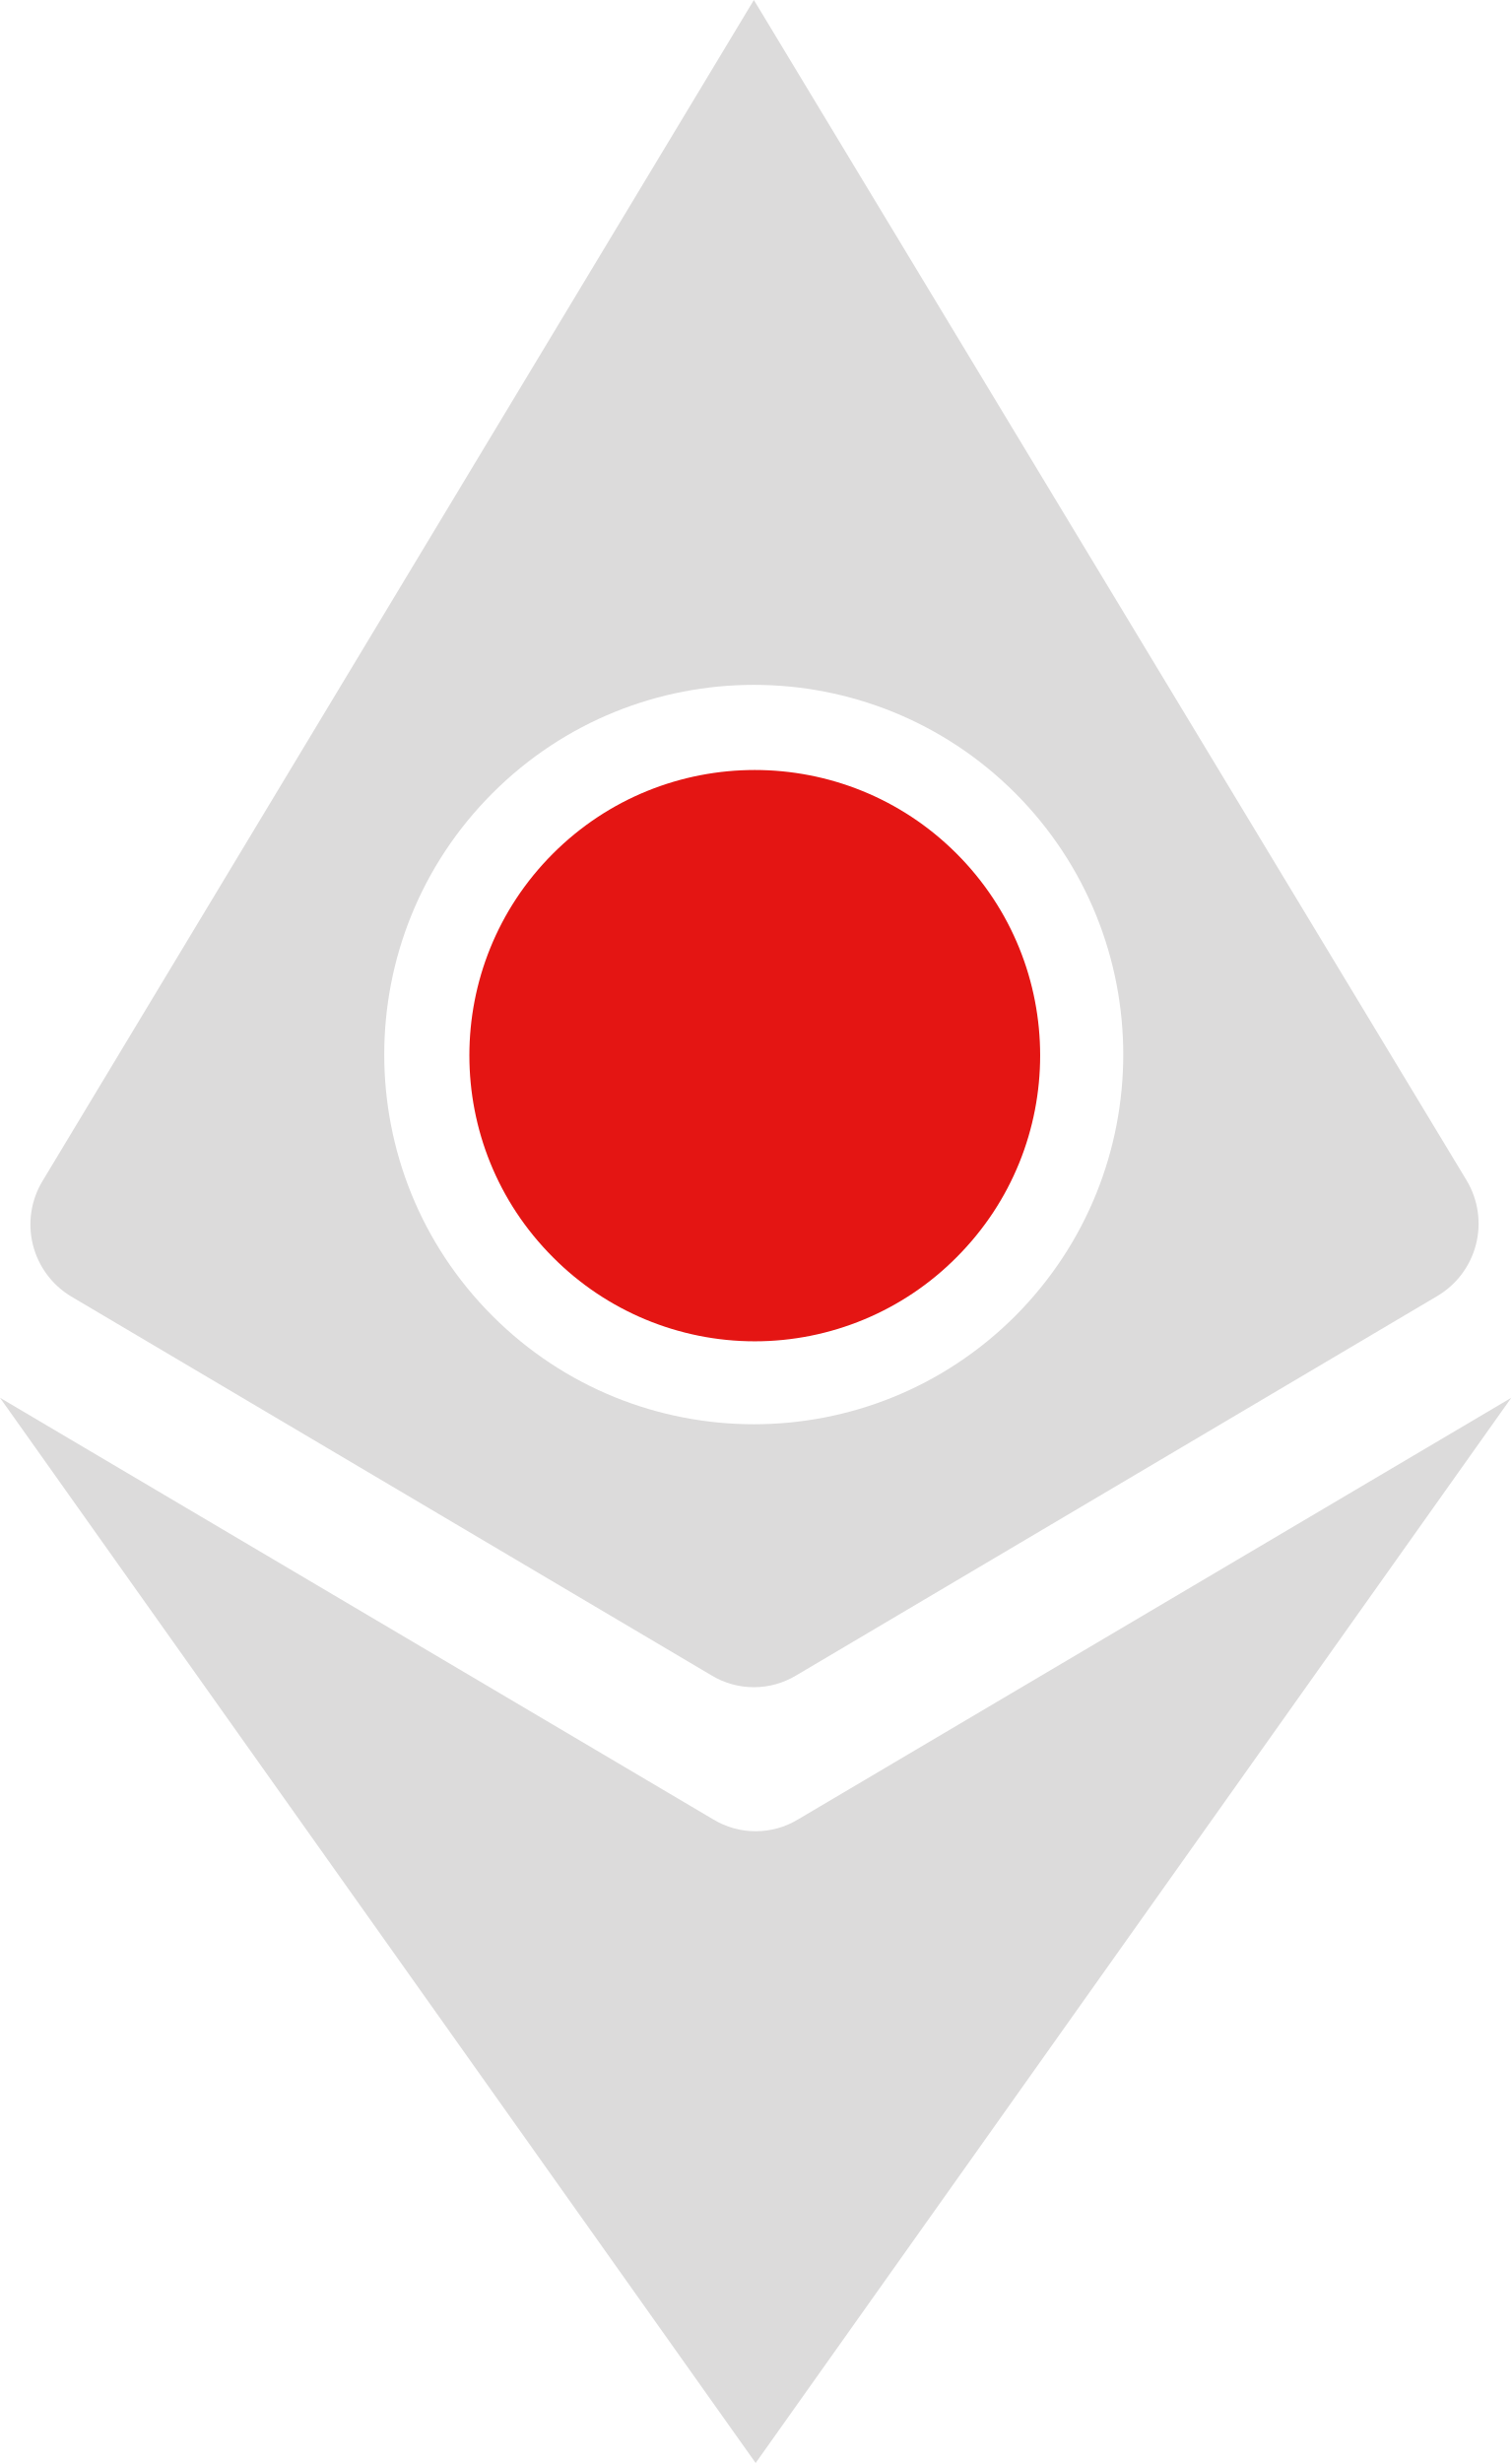
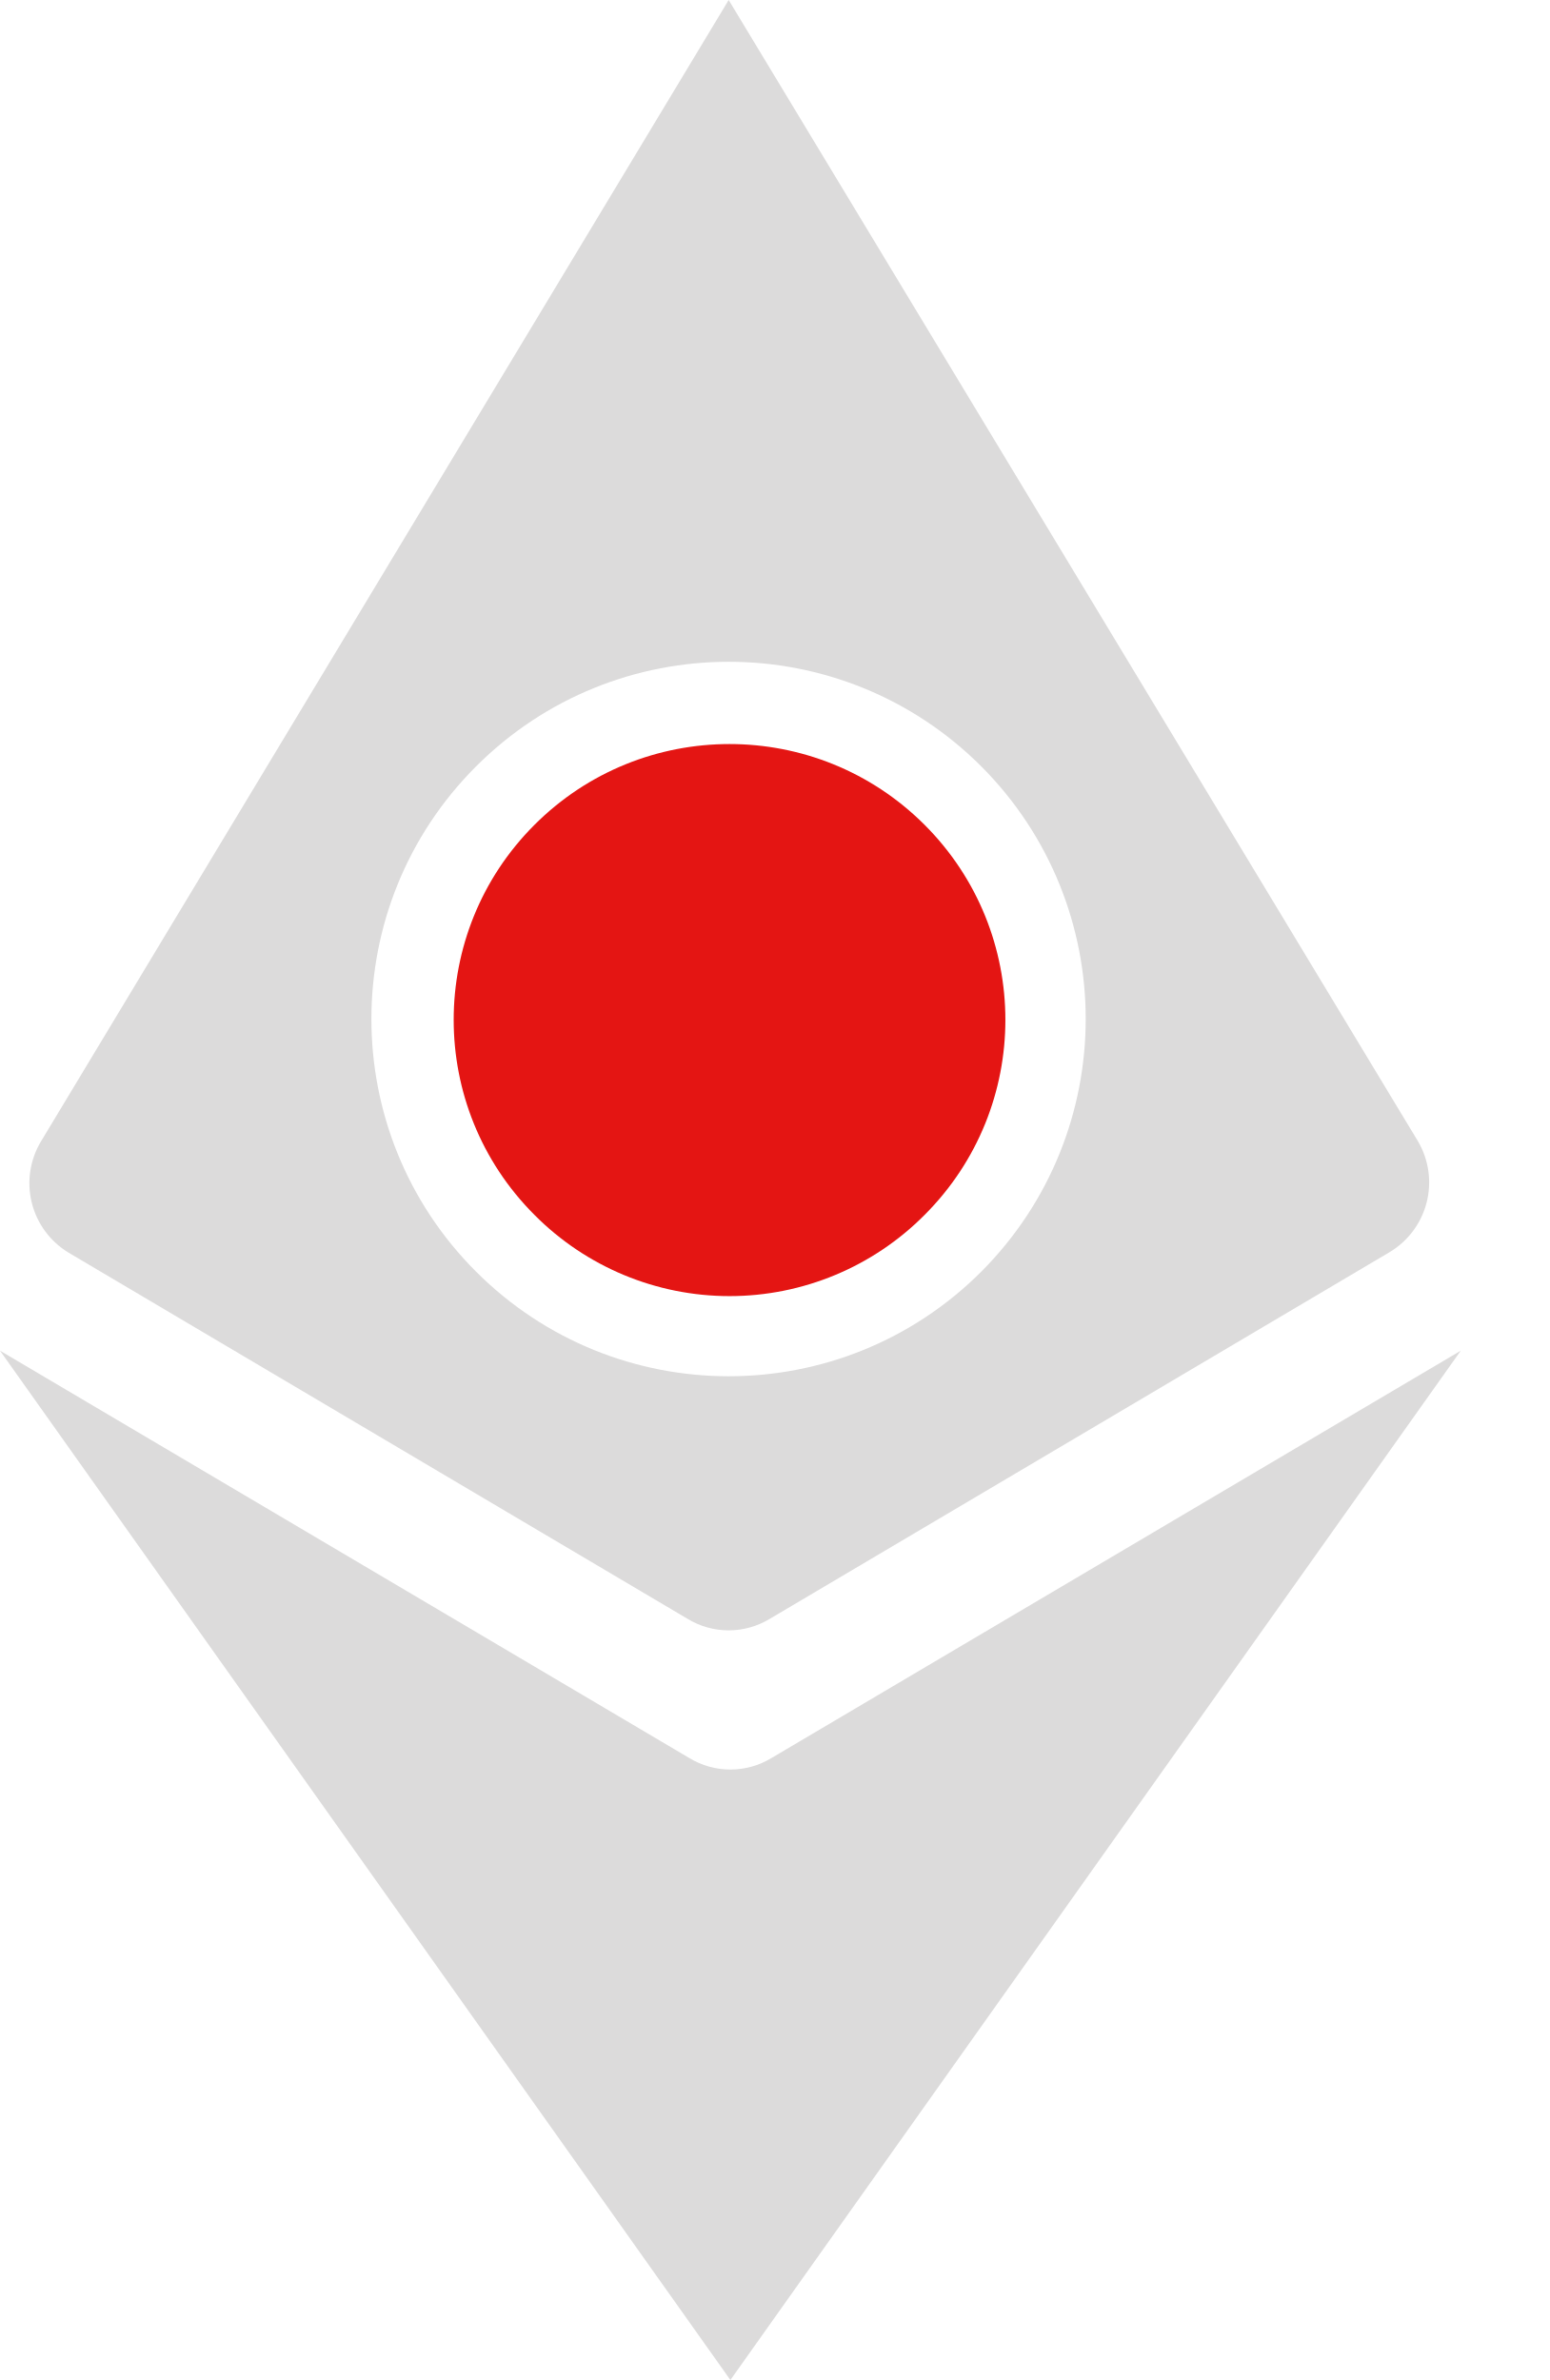
- <svg xmlns="http://www.w3.org/2000/svg" id="Group_72" data-name="Group 72" viewBox="0 0 207.445 338.014">
+ <svg xmlns="http://www.w3.org/2000/svg" id="Group_72" data-name="Group 72" viewBox="0 0 220 338.014">
  <defs>
    <style>
      .cls-1 {
        fill: #dcdbdb;
      }

      .cls-2 {
        fill: #e41513;
      }
    </style>
  </defs>
  <g id="Group_62" data-name="Group 62">
    <path id="Path_236" data-name="Path 236" class="cls-1" d="M198.89,162.051,101.025,0,3.4,162.051a11.522,11.522,0,0,0,3.9,15.863L95.167,229.9a11.237,11.237,0,0,0,11.715,0l87.859-51.983A11.539,11.539,0,0,0,198.89,162.051ZM136.9,180.6a50.736,50.736,0,1,1,0-71.752A50.818,50.818,0,0,1,136.9,180.6Z" transform="translate(2.454)" />
    <path id="Path_237" data-name="Path 237" class="cls-1" d="M207.445,78.6,103.723,224.788,0,78.6l97.865,57.841a11.237,11.237,0,0,0,11.715,0Z" transform="translate(0 113.226)" />
    <path id="Path_238" data-name="Path 238" class="cls-2" d="M37.907,110.207a39.174,39.174,0,1,1,55.4,0,39.035,39.035,0,0,1-55.4,0" transform="translate(37.994 62.339)" />
  </g>
</svg>
